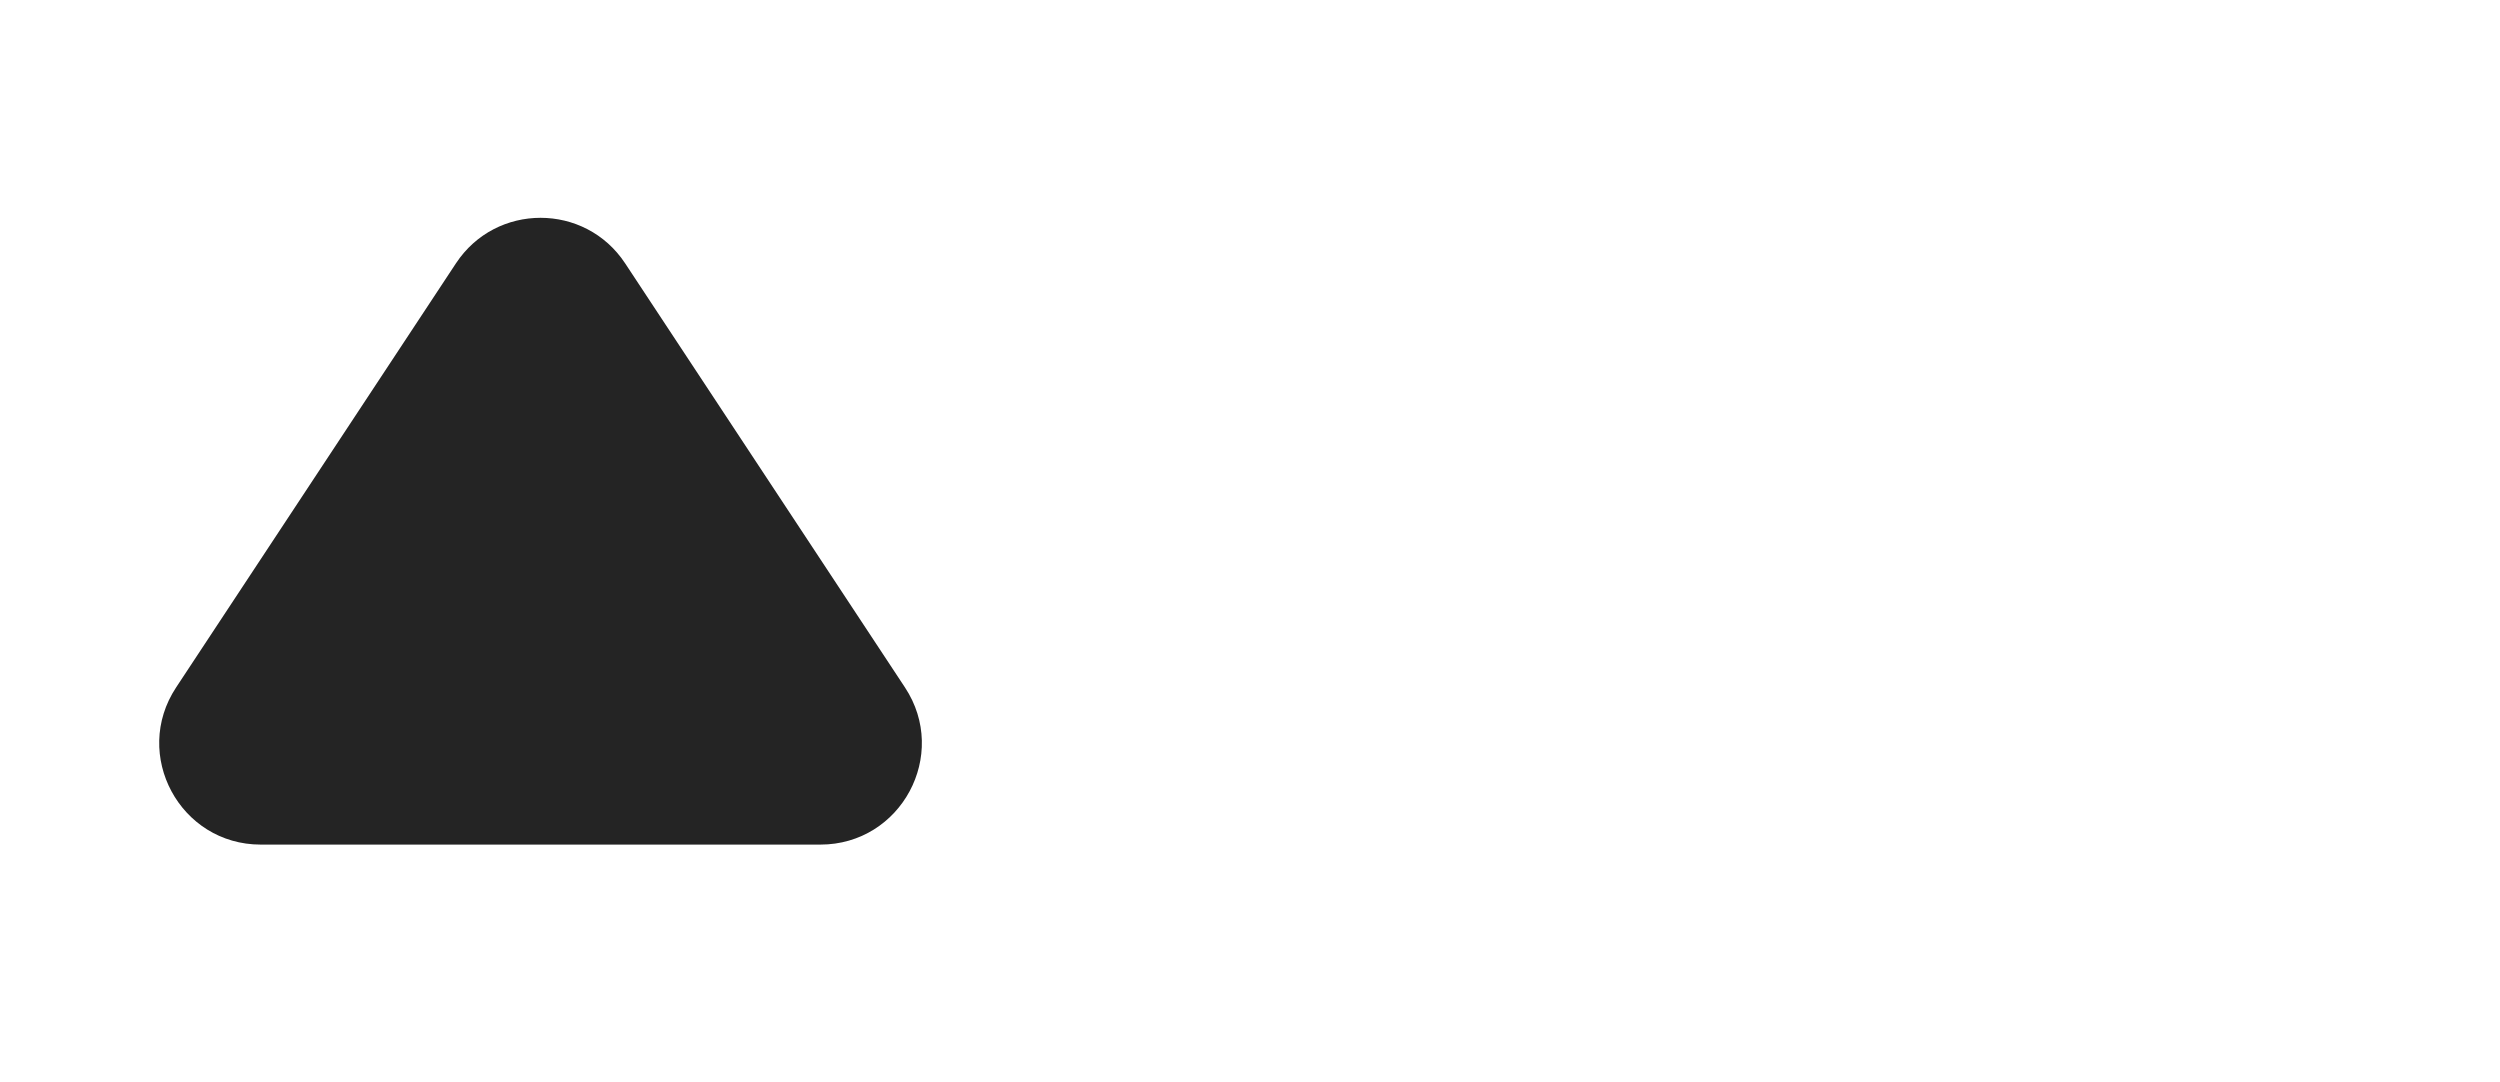
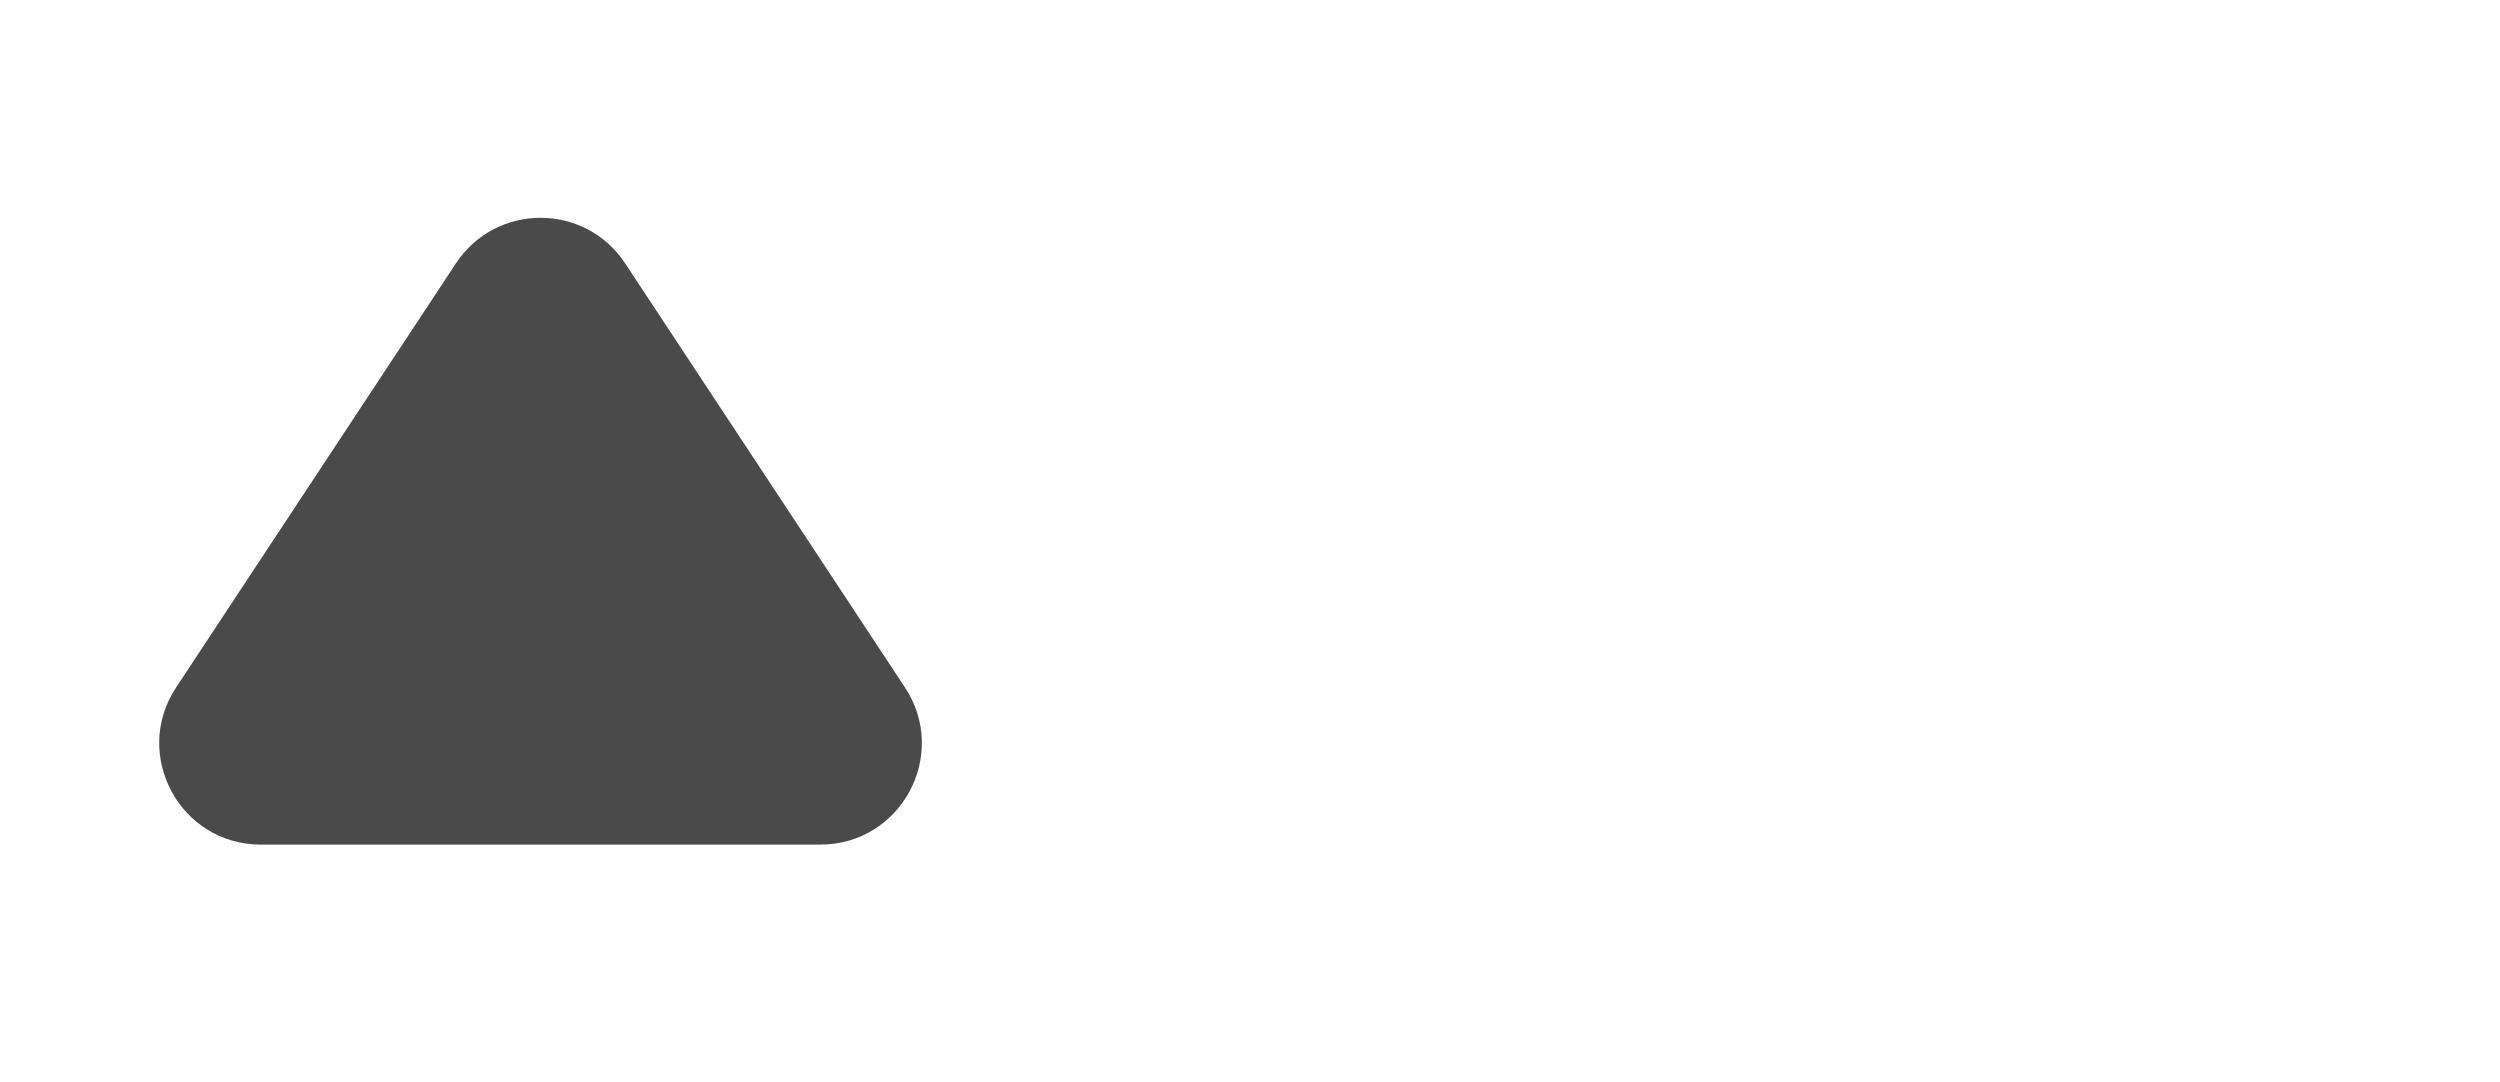
<svg xmlns="http://www.w3.org/2000/svg" width="74" height="32" viewBox="0 0 74 32" fill="none">
-   <path d="M13.496 7.795C14.682 5.998 17.318 5.998 18.504 7.795L26.787 20.348C28.103 22.342 26.672 25 24.283 25H7.717C5.328 25 3.897 22.342 5.213 20.348L13.496 7.795Z" fill="#242424" />
+   <path d="M13.496 7.795C14.682 5.998 17.318 5.998 18.504 7.795L26.787 20.348C28.103 22.342 26.672 25 24.283 25H7.717C5.328 25 3.897 22.342 5.213 20.348L13.496 7.795Z" fill="#4A4A4A" />
</svg>
